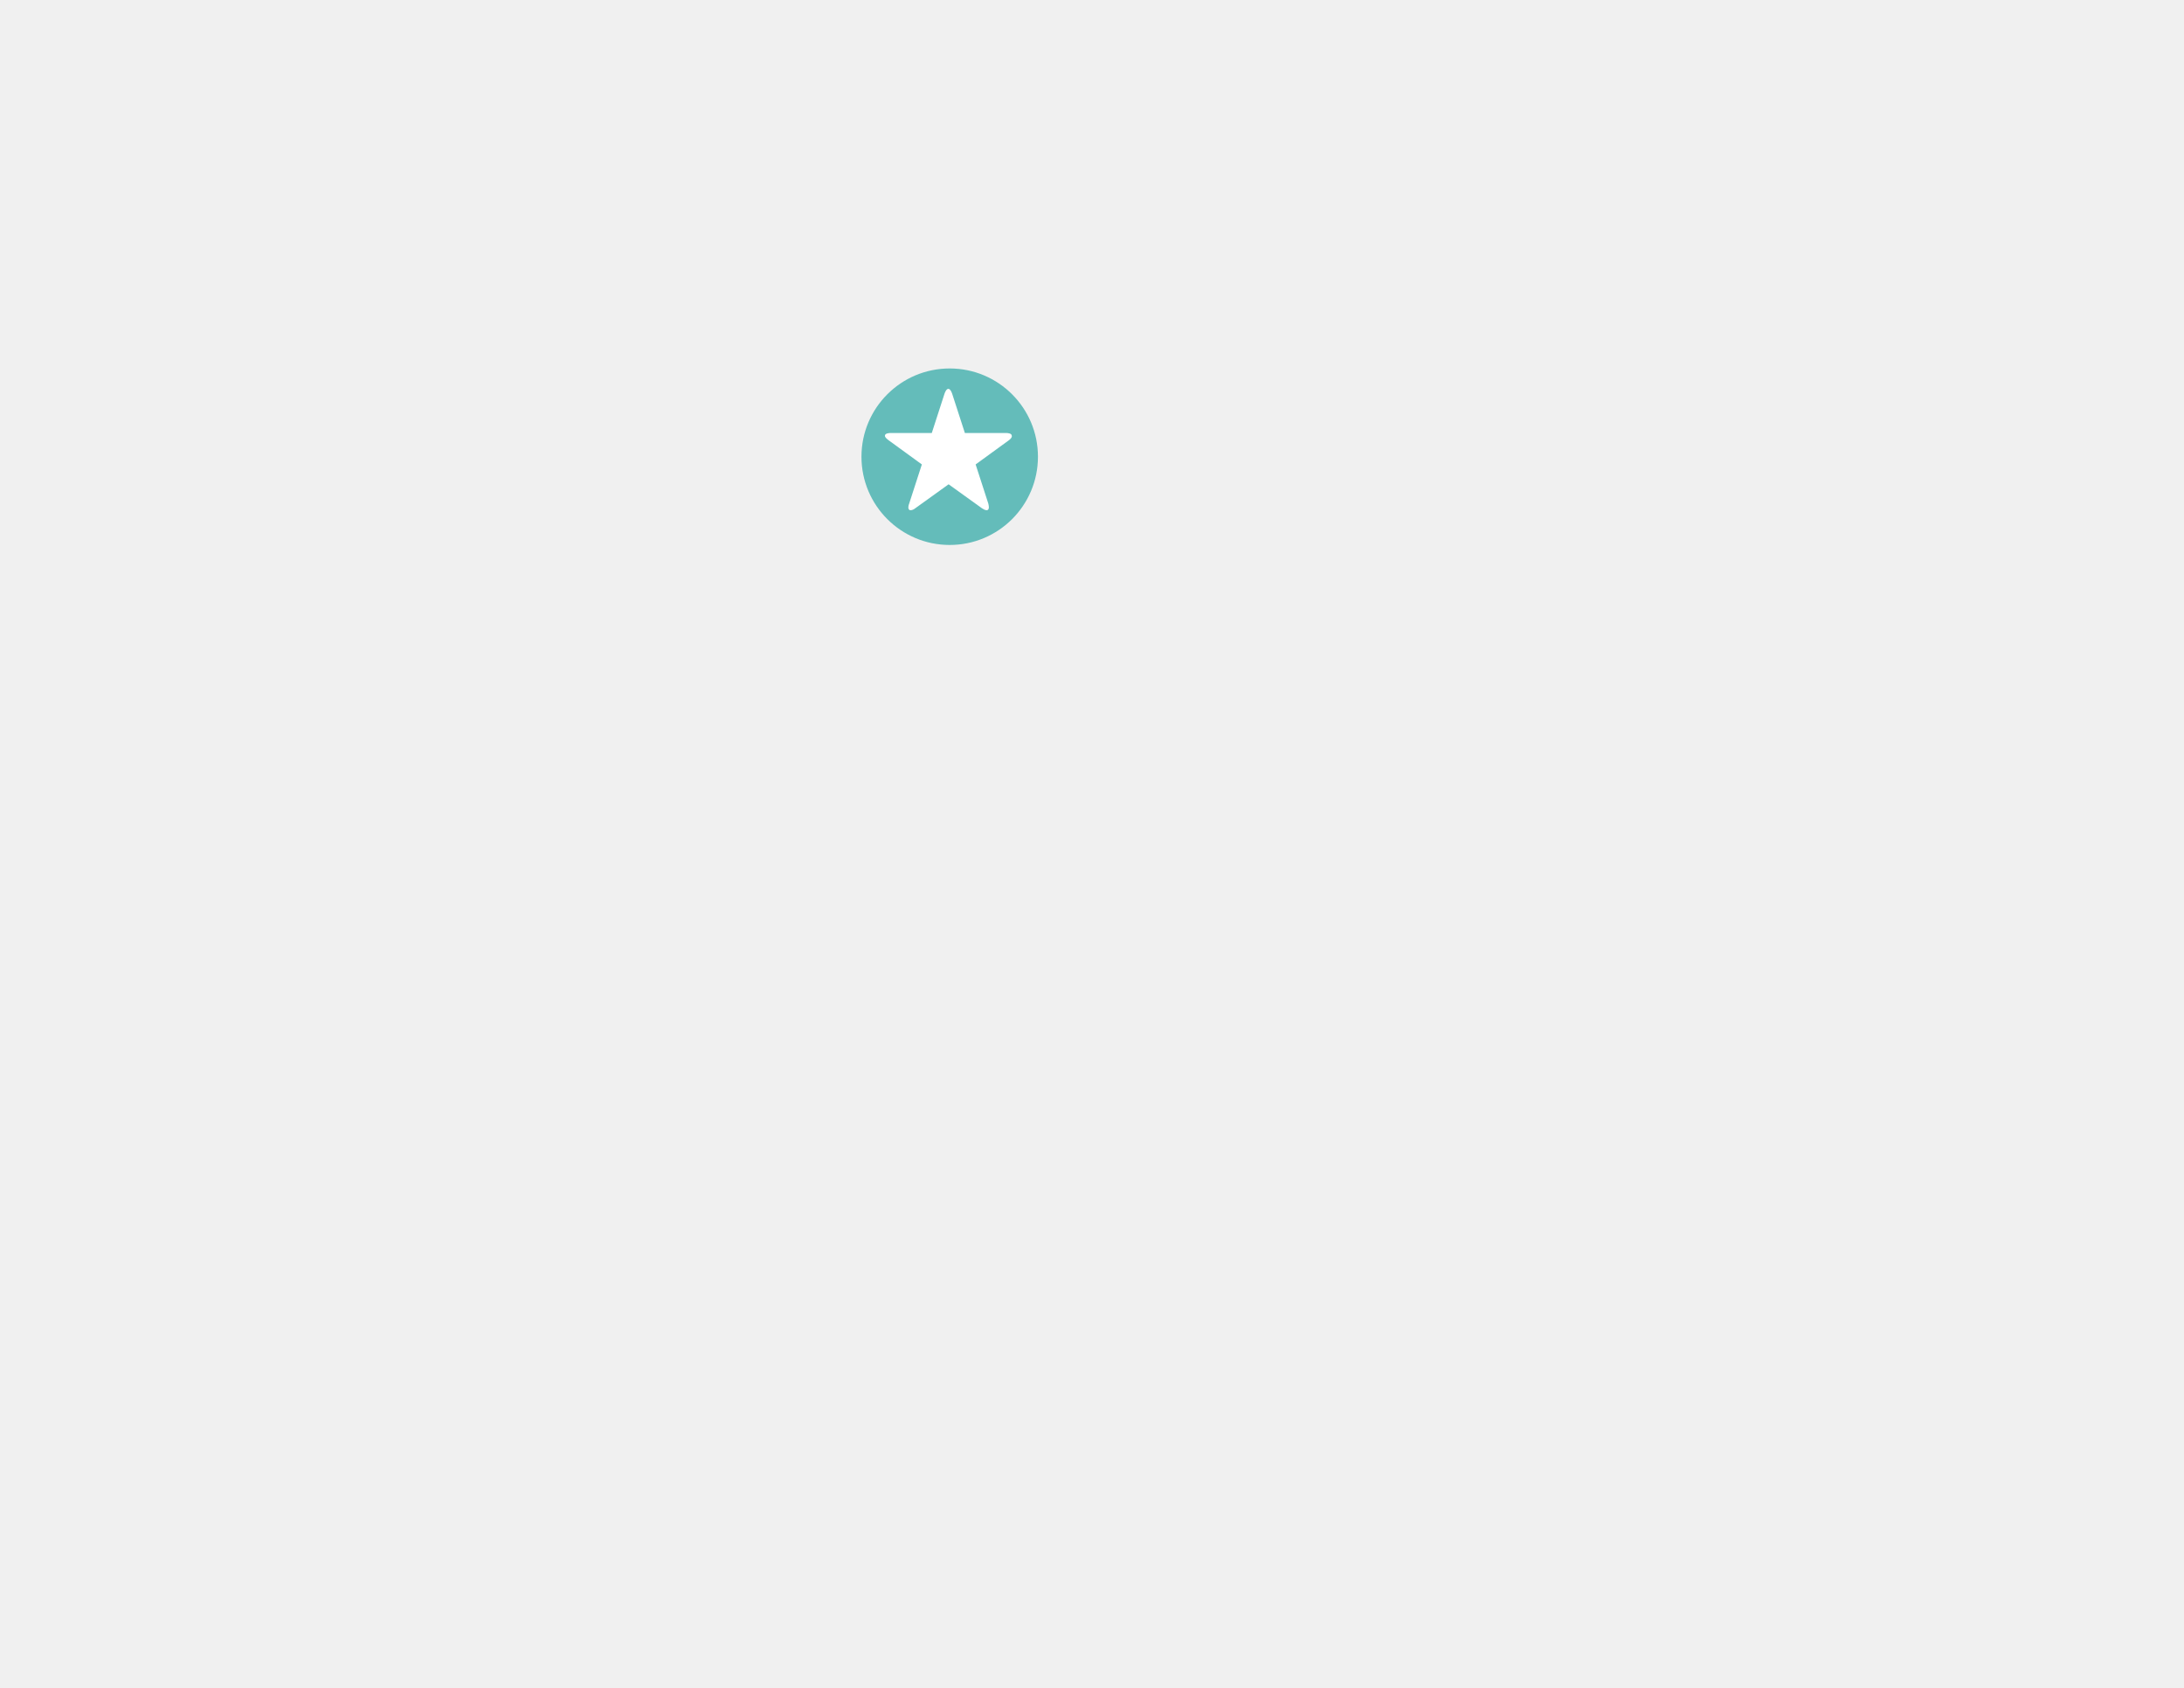
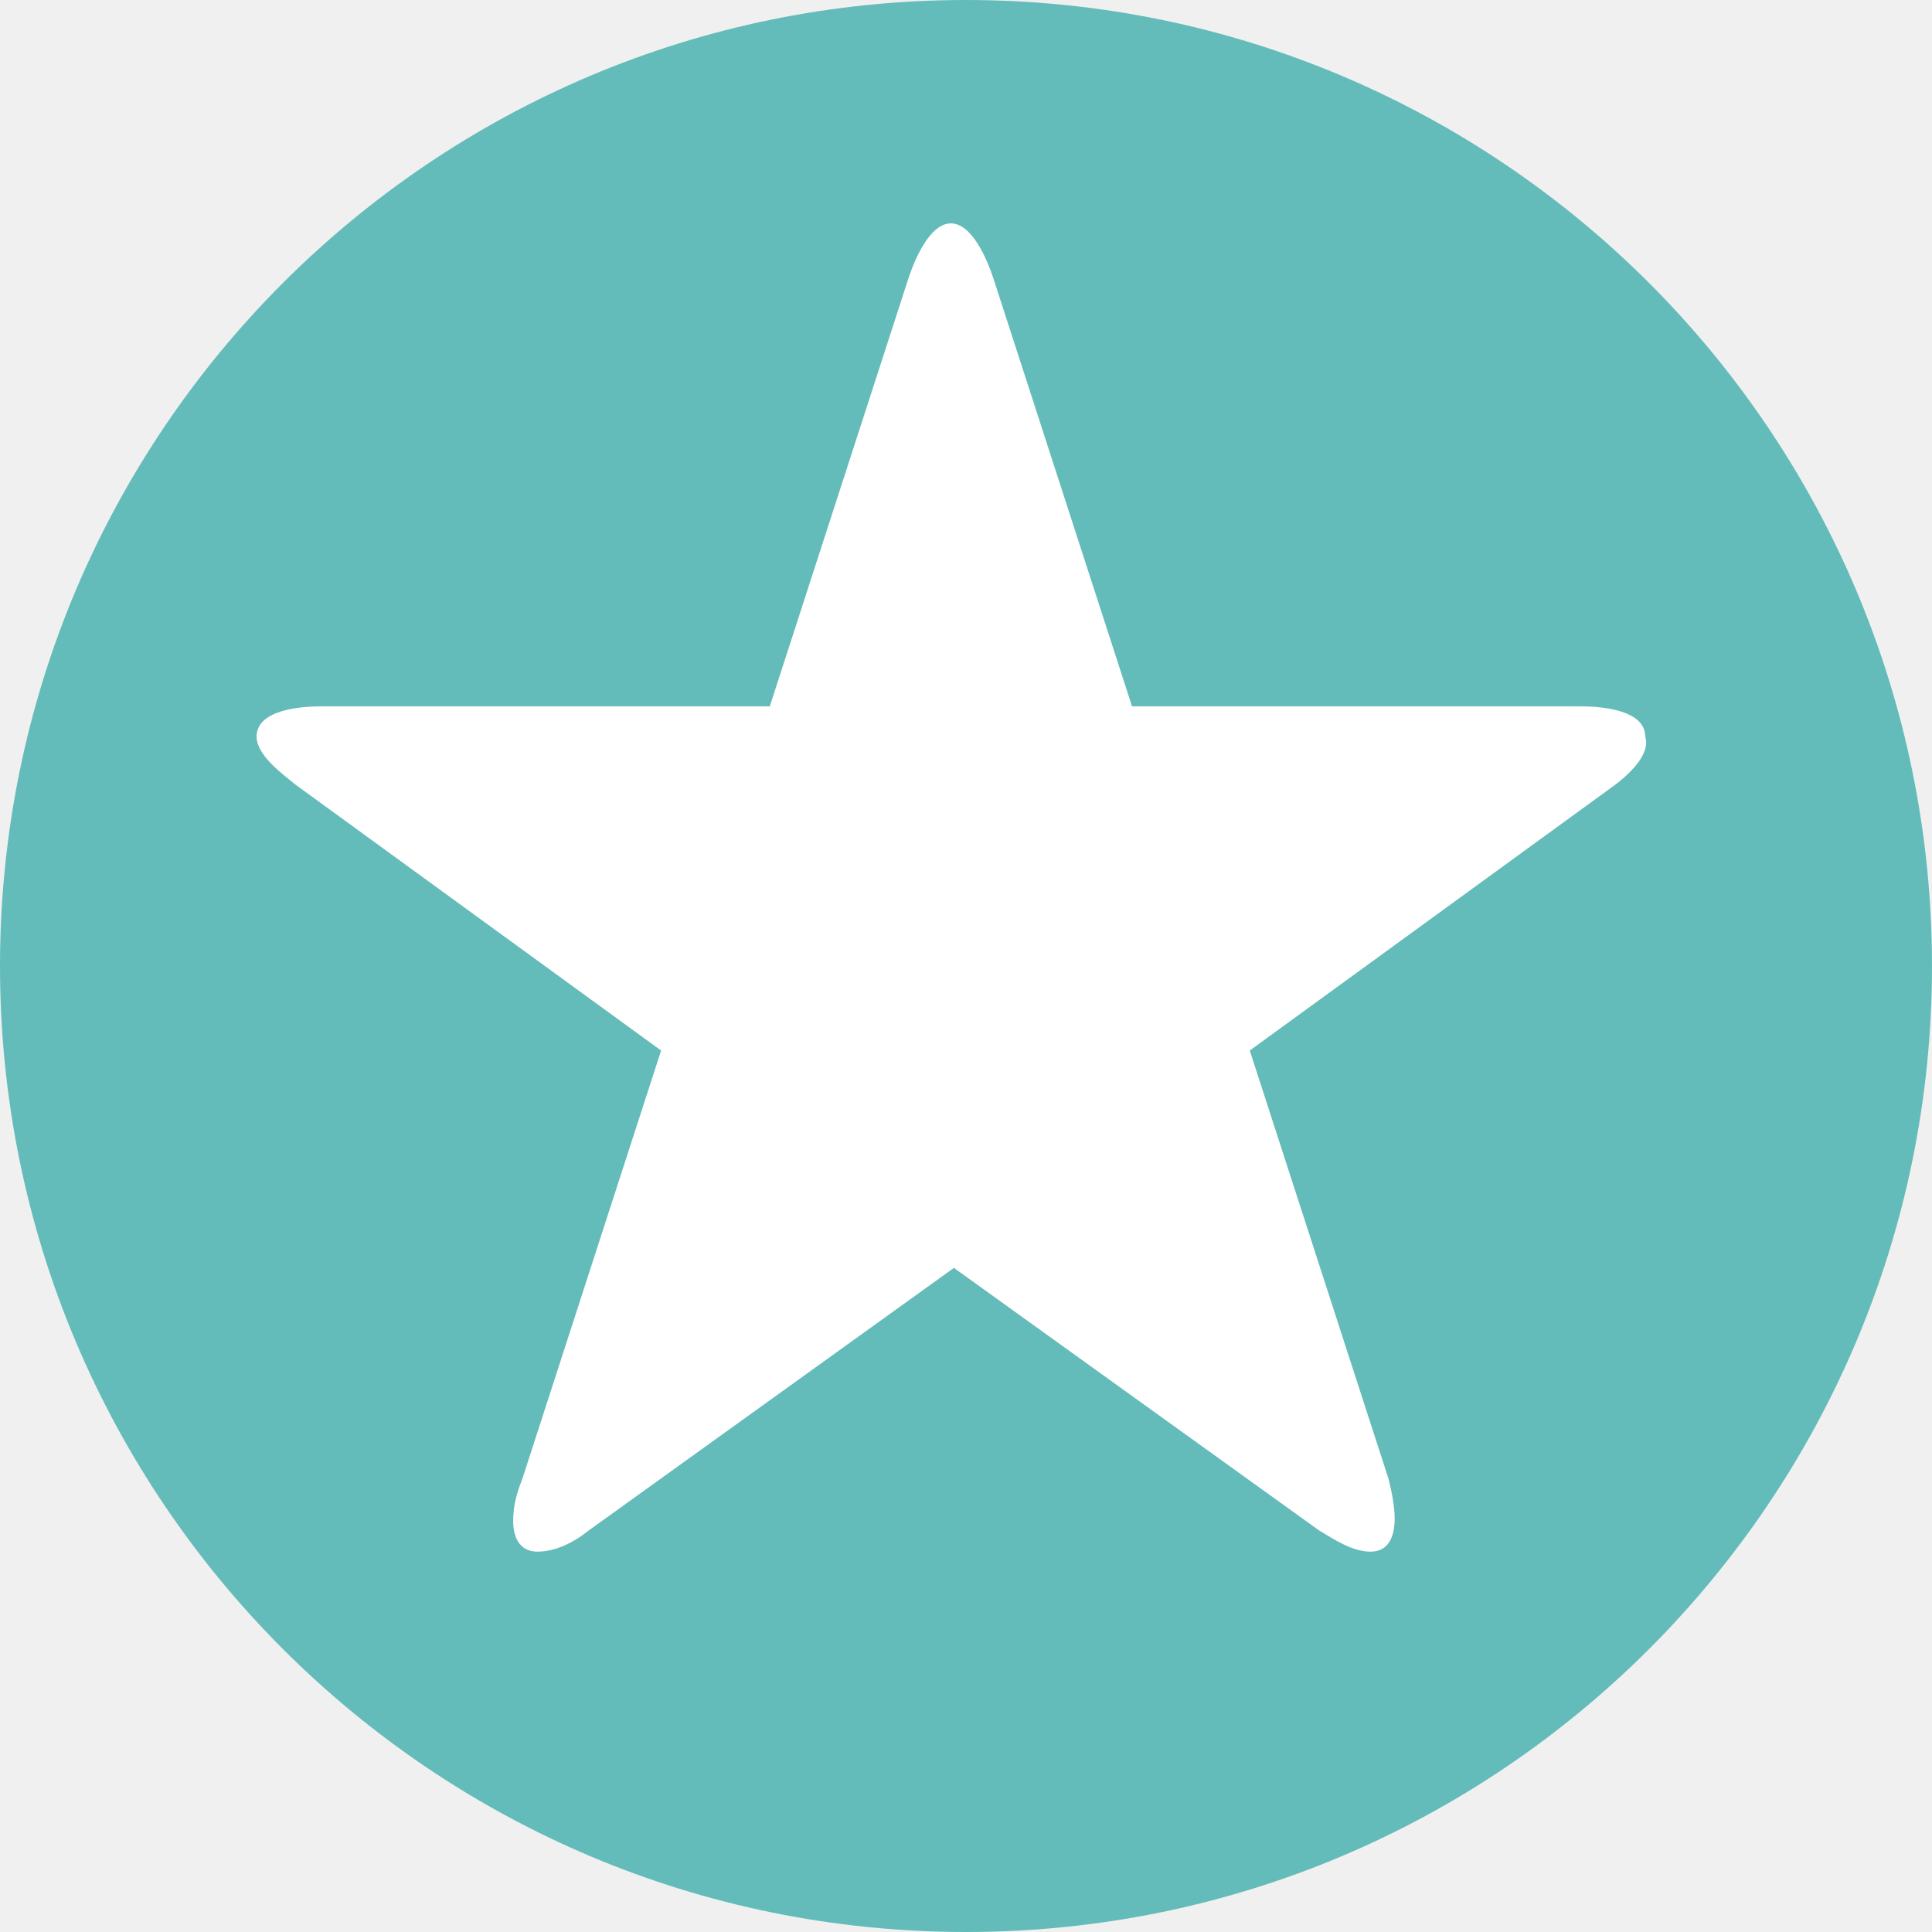
- <svg xmlns="http://www.w3.org/2000/svg" viewBox="0 0 792 612" enable-background="new 0 0 792 612">
-   <circle fill="#64BCBA" cx="344.4" cy="165.6" r="32" />
-   <path fill="#fff" d="M365.9 159.6l-12.1 8.8 4.6 14.2c.1.4.2.9.2 1.3 0 .6-.2 1.1-.8 1.1-.6 0-1.2-.4-1.7-.7l-12.1-8.7-12.1 8.7c-.5.4-1.1.7-1.7.7-.6 0-.8-.5-.8-1s.1-.9.3-1.4l4.6-14.2-12.1-8.8c-.5-.4-1.3-1-1.3-1.6 0-.9 1.5-1 2.1-1h14.9l4.6-14.2c.2-.6.7-1.8 1.4-1.8s1.2 1.2 1.4 1.8l4.6 14.2h14.9c.6 0 2.1.1 2.1 1 .2.6-.6 1.3-1 1.6z" />
+ <svg xmlns="http://www.w3.org/2000/svg" viewBox="0 0 64 64" enable-background="new 0 0 792 612">
+   <circle cx="344.4" cy="165.6" r="32" transform="translate(-312.4 -133.6)" fill="#64bcba" />
+   <path d="M53.5 26l-12.1 8.8 4.6 14.2c.1.4.2.9.2 1.3 0 .6-.2 1.1-.8 1.1-.6 0-1.2-.4-1.7-.7l-12.1-8.7-12.1 8.7c-.5.4-1.1.7-1.7.7-.6 0-.8-.5-.8-1s.1-.9.3-1.4l4.6-14.2-12.1-8.8c-.5-.4-1.3-1-1.3-1.6 0-.9 1.5-1 2.1-1h14.9l4.6-14.2c.2-.6.7-1.8 1.4-1.8s1.2 1.2 1.4 1.8l4.6 14.2h14.9c.6 0 2.1.1 2.1 1 .2.6-.6 1.3-1 1.6z" fill="#fff" />
</svg>
